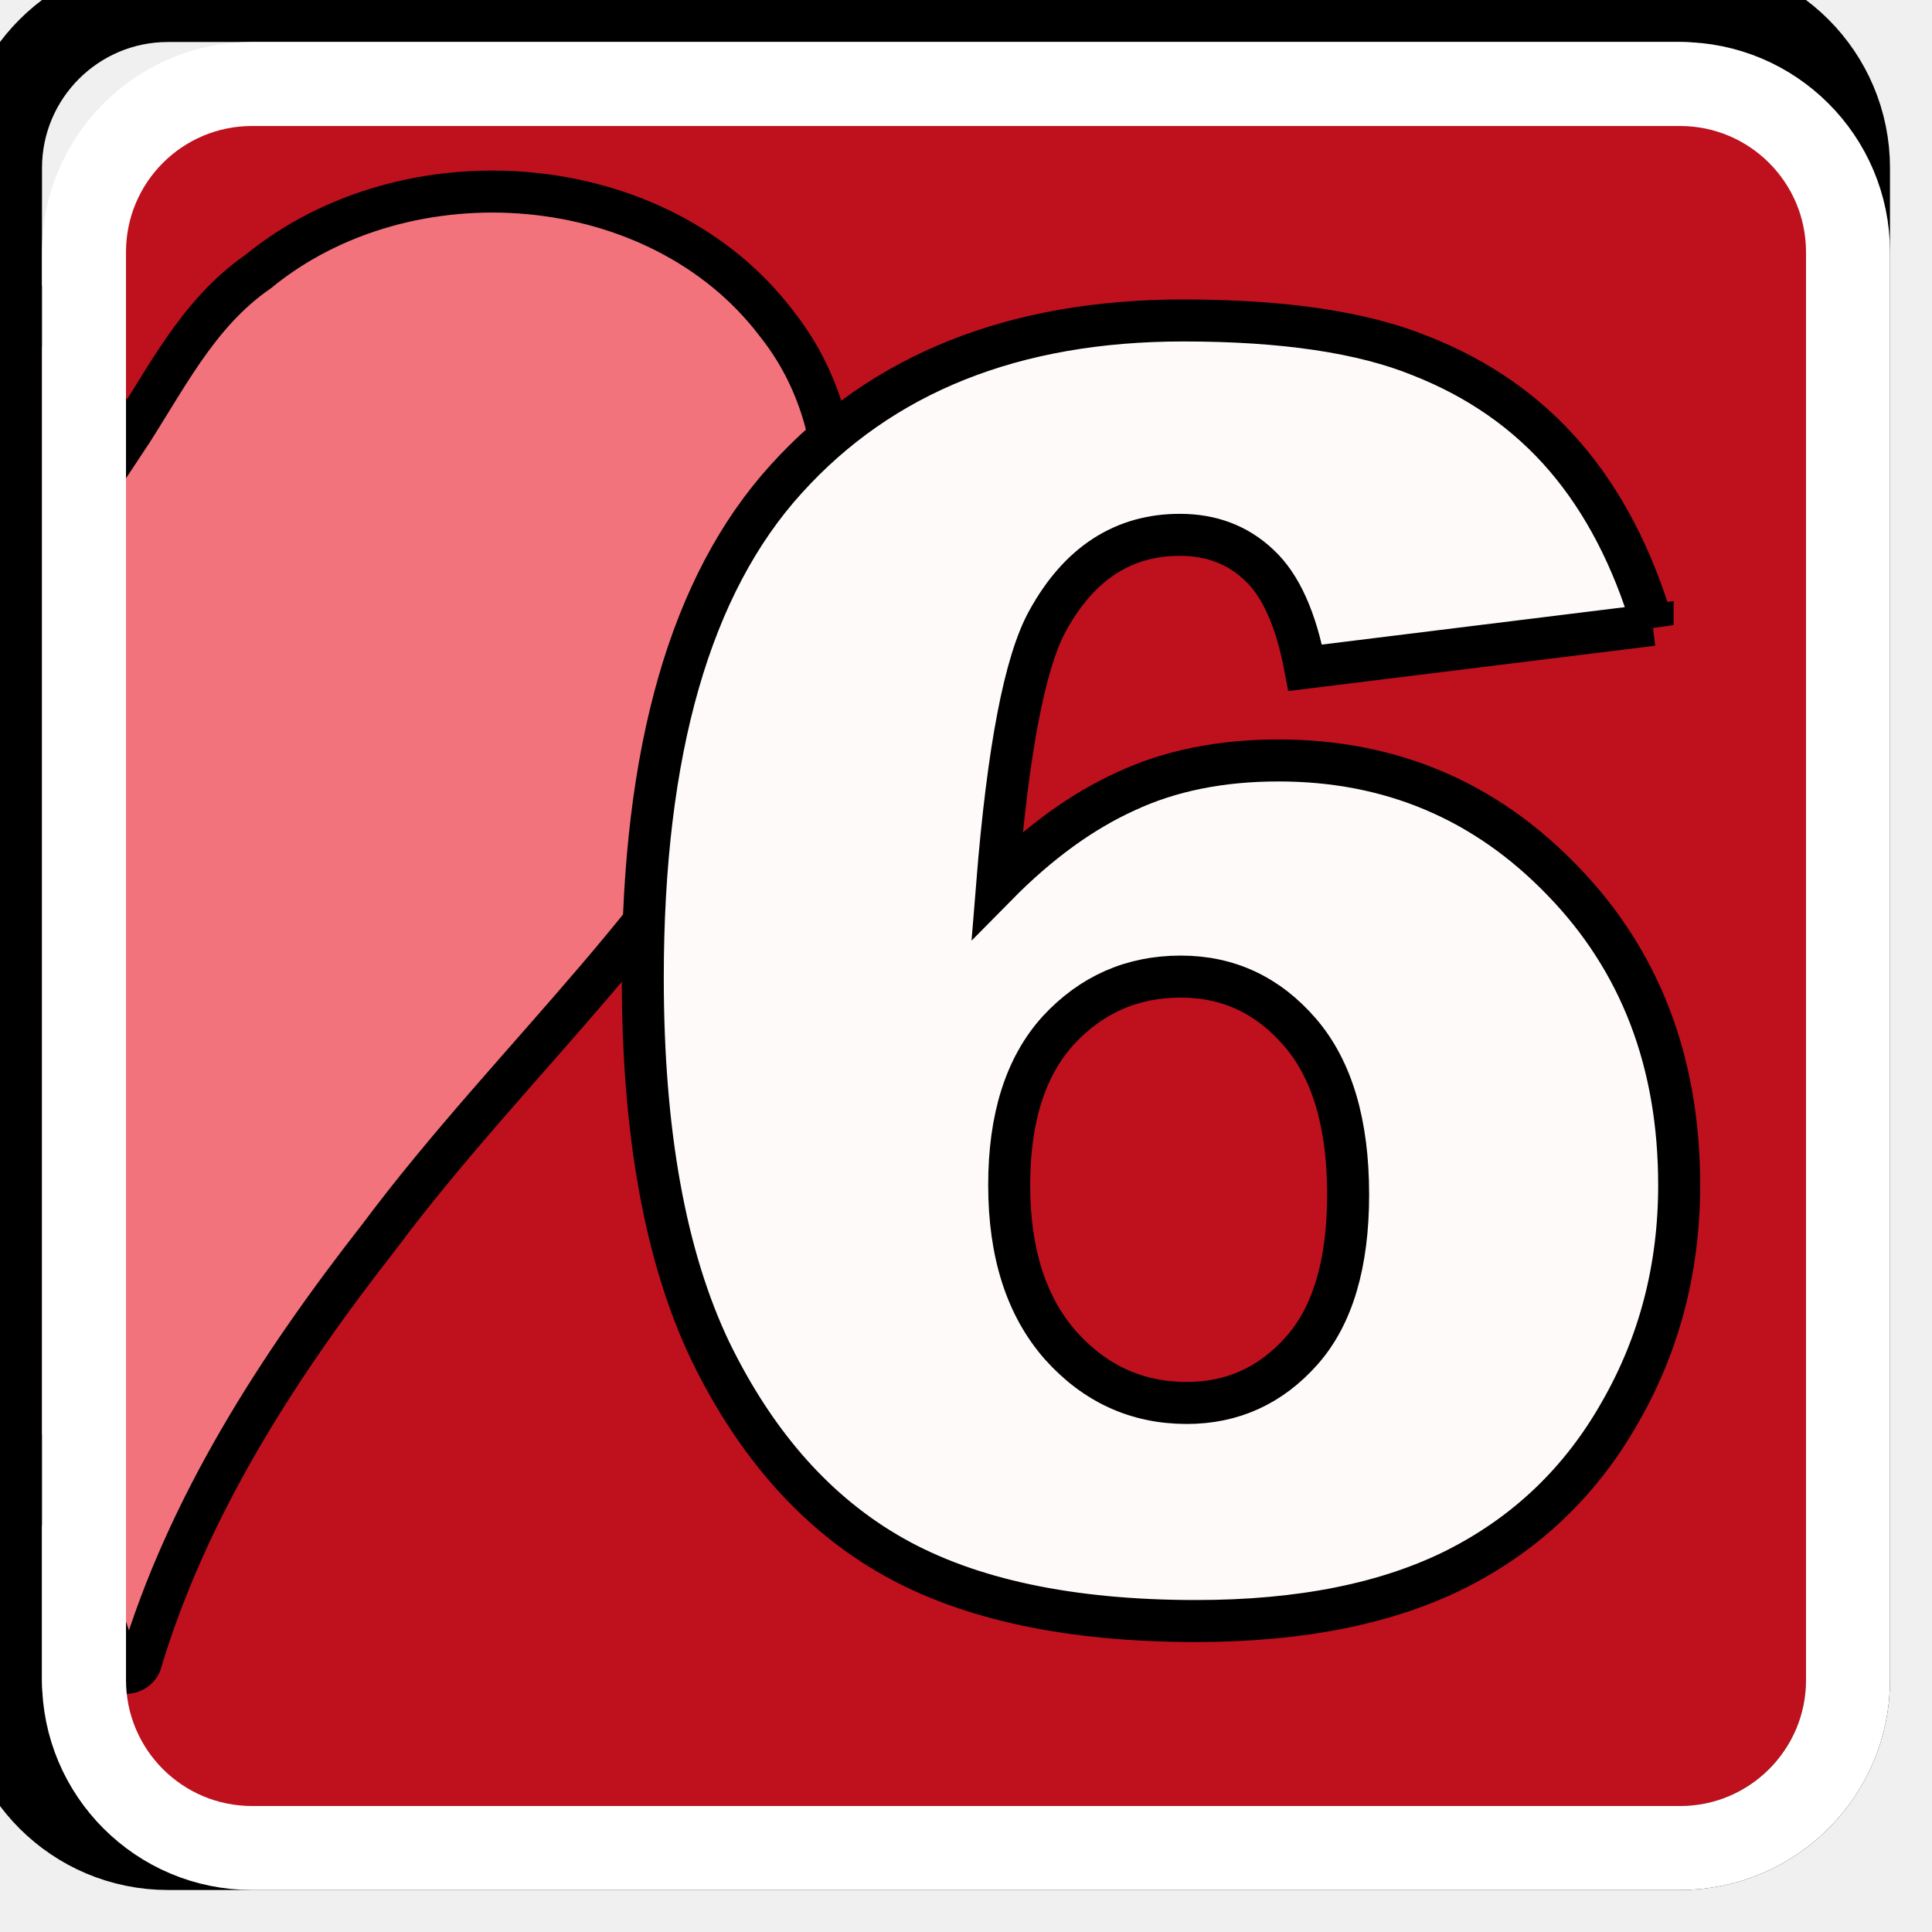
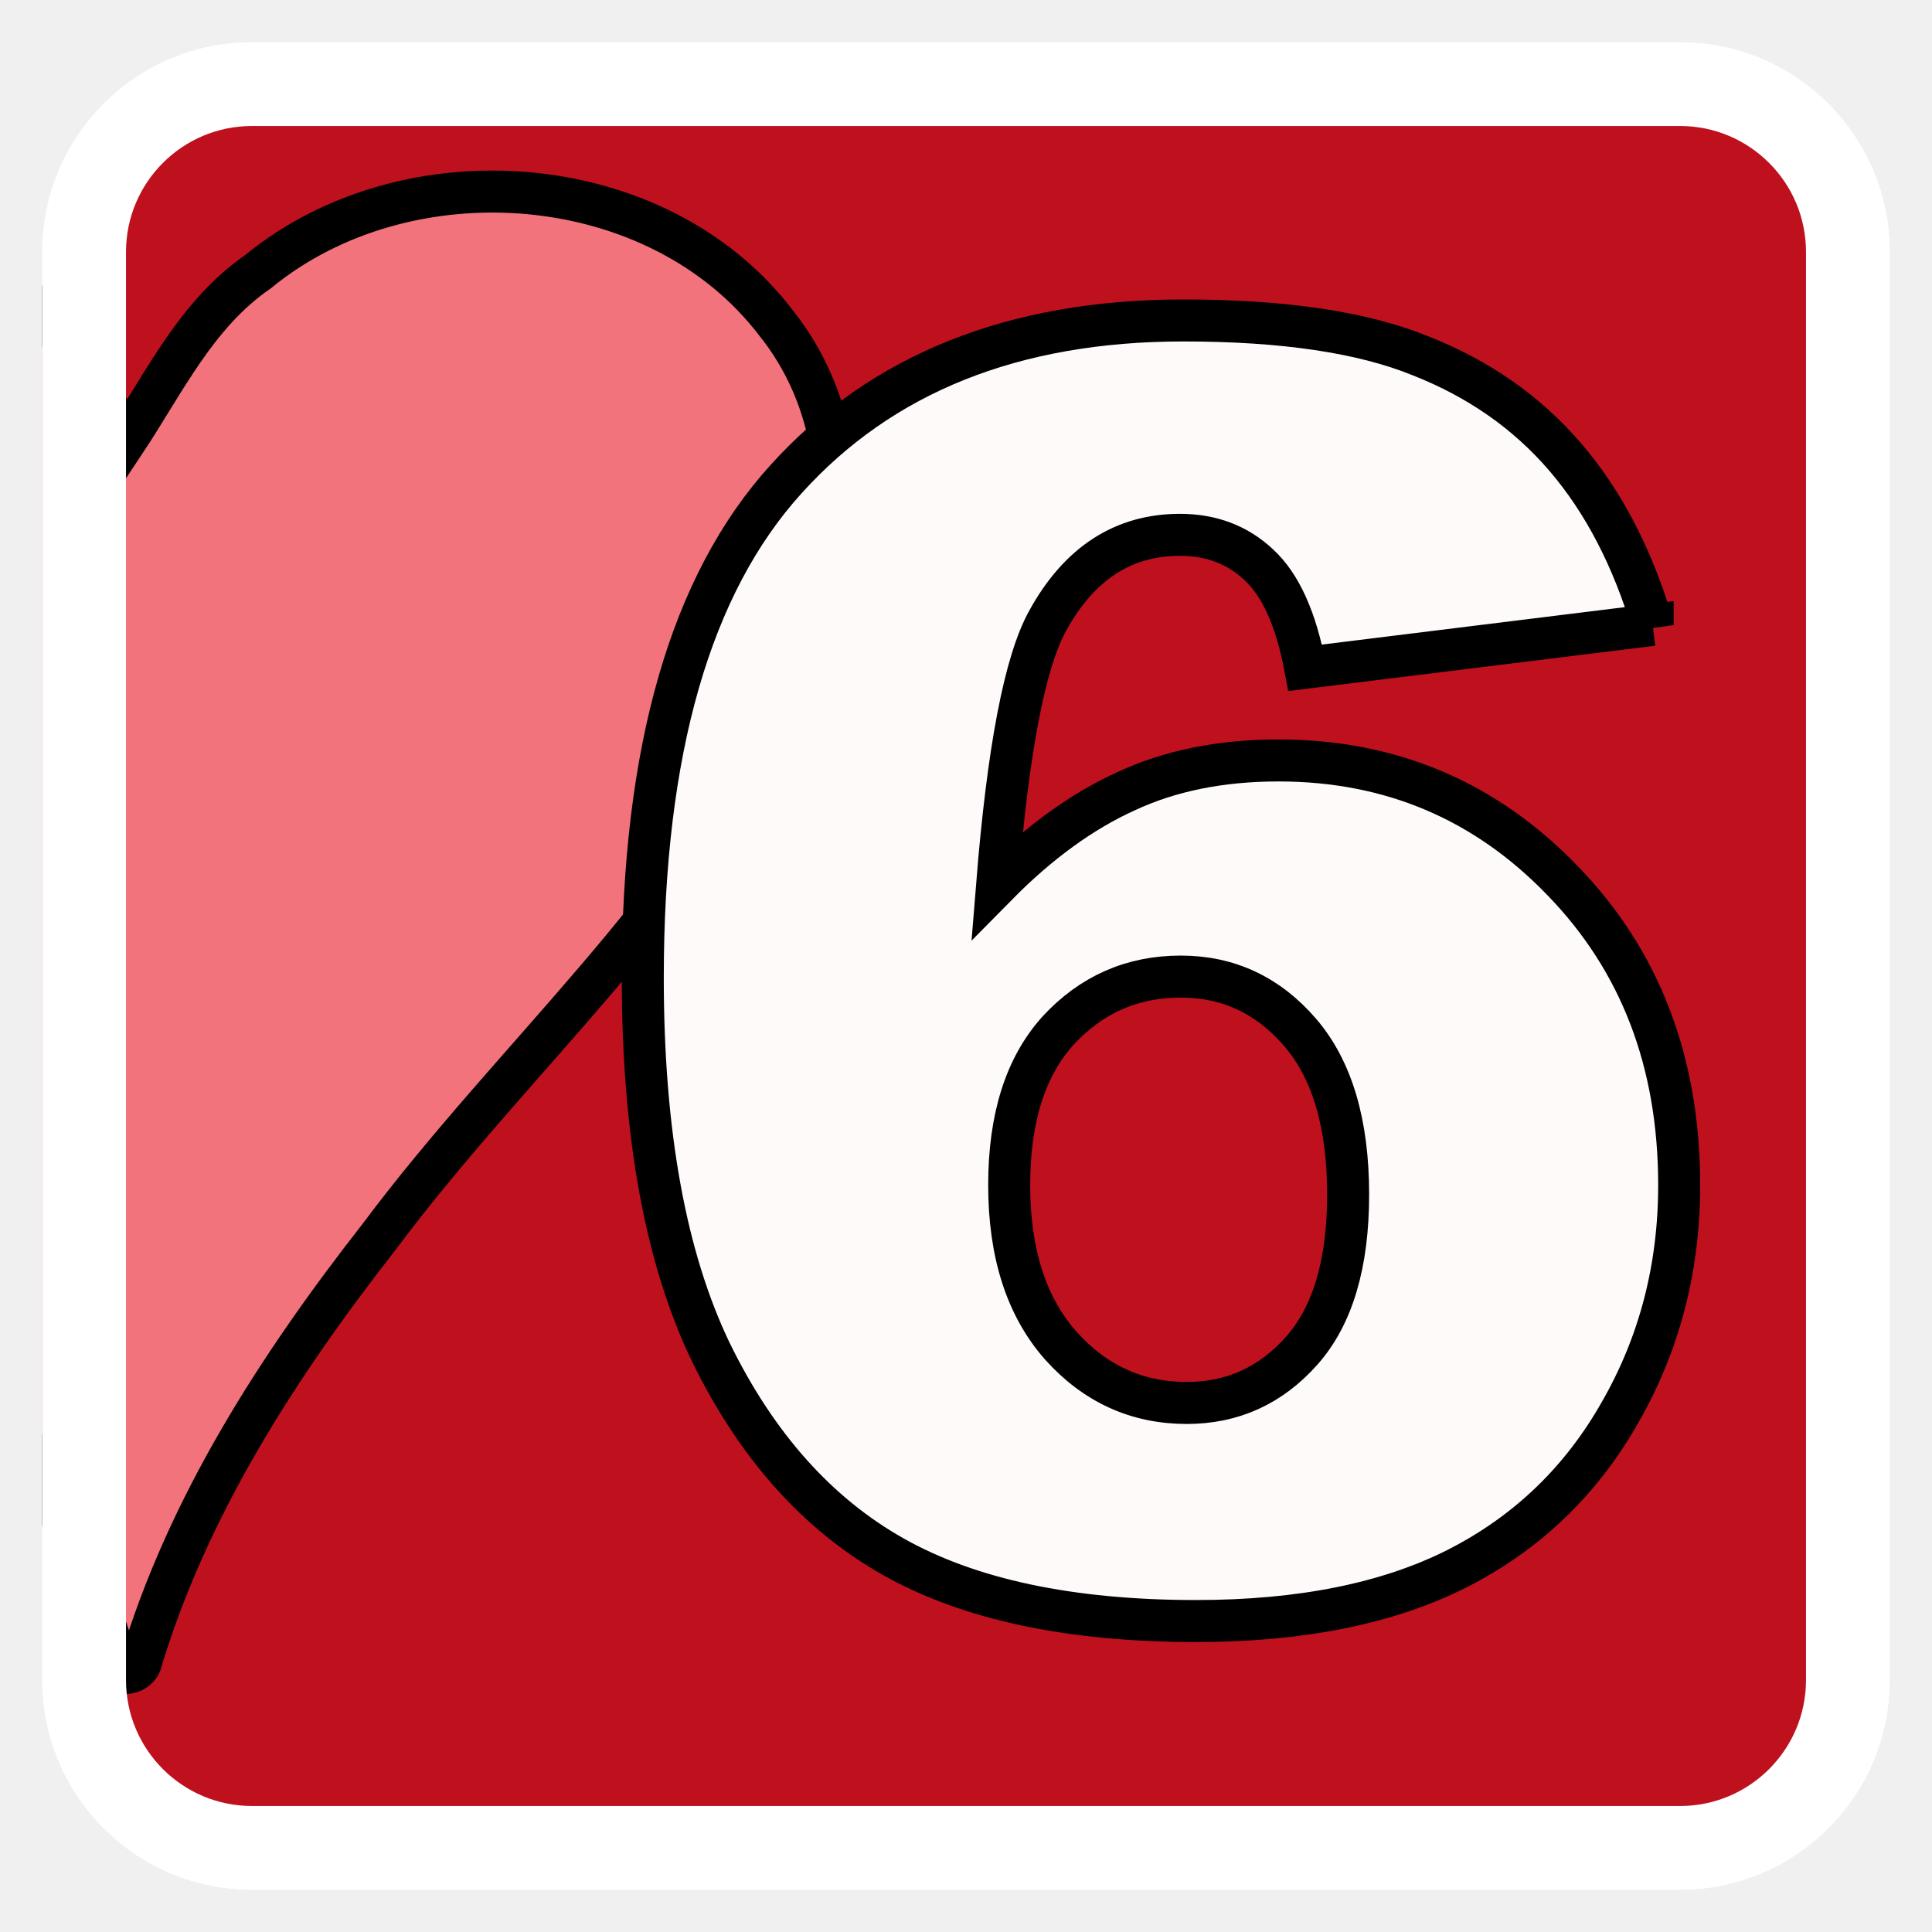
<svg xmlns="http://www.w3.org/2000/svg" width="23" height="23">
-   <g id="card">
+   <g id="card" mask="url(#a)">
    <rect x="1" y="1" width="21" height="21" stroke="none" stroke-linejoin="round" fill="#bf101e" rx="2" ry="2" />
    <g transform="translate(-10, 0)">
      <g id="layer1" transform="translate(-91,-76.88192)">
        <path id="path30-0-8-4" d="m 102.413,96.745 c -1.065,-3.707 -3.948,-6.478 -6.311,-9.425 -1.238,-1.49 -2.411,-3.419 -1.888,-5.409 0.603,-2.098 3.149,-3.269 5.223,-2.577 1.385,0.42 2.508,1.514 3.043,2.821 0.478,-0.719 0.853,-1.529 1.592,-2.039 1.776,-1.458 4.763,-1.237 6.17,0.615 1.037,1.302 0.815,3.119 0.119,4.52 -1.152,2.425 -3.253,4.218 -4.844,6.35 -1.204,1.539 -2.286,3.215 -2.846,5.089 -0.038,0.089 -0.191,0.158 -0.258,0.055 z" style="fill:#f3737d;fill-opacity:1;stroke:#000000;stroke-width:0.5;stroke-dasharray:none;stroke-opacity:1" />
      </g>
    </g>
    <g id="layer1" transform="translate(-85.53686,-176.3)">
      <g aria-label="6" id="text25271" style="font-size:20.917px;line-height:1.25;fill:#fffafa;stroke:#000000;stroke-width:0.5">
        <path d="m 105.211,183.739 -4.136,0.511 q -0.163,-0.868 -0.552,-1.226 -0.378,-0.357 -0.94,-0.357 -1.011,0 -1.573,1.021 -0.409,0.735 -0.603,3.146 0.746,-0.756 1.532,-1.113 0.786,-0.368 1.818,-0.368 2.002,0 3.381,1.43 1.389,1.43 1.389,3.626 0,1.481 -0.705,2.707 -0.695,1.226 -1.941,1.859 -1.236,0.623 -3.105,0.623 -2.247,0 -3.605,-0.766 -1.358,-0.766 -2.175,-2.441 -0.807,-1.685 -0.807,-4.453 0,-4.055 1.706,-5.934 1.706,-1.889 4.729,-1.889 1.787,0 2.819,0.419 1.042,0.409 1.726,1.205 0.684,0.797 1.042,2.002 z m -7.66,6.669 q 0,1.215 0.613,1.91 0.613,0.684 1.501,0.684 0.817,0 1.369,-0.623 0.552,-0.623 0.552,-1.859 0,-1.266 -0.572,-1.93 -0.572,-0.664 -1.42,-0.664 -0.868,0 -1.461,0.643 -0.582,0.643 -0.582,1.838 z" id="path26757" />
      </g>
    </g>
-     <rect x="0" y="0" width="22" height="22" stroke-width="1px" stroke="black" stroke-linejoin="round" fill="none" rx="2" ry="2" />
    <rect x="1" y="1" width="21" height="21" stroke-width="1.0" stroke="white" stroke-linejoin="round" fill="none" rx="2" ry="2" />
  </g>
+   <mask id="a">
+     <rect x="1" y="1" width="21" height="21" stroke="#fff" stroke-linejoin="round" fill="#fff" rx="2" ry="2" />
+   </mask>
</svg>
